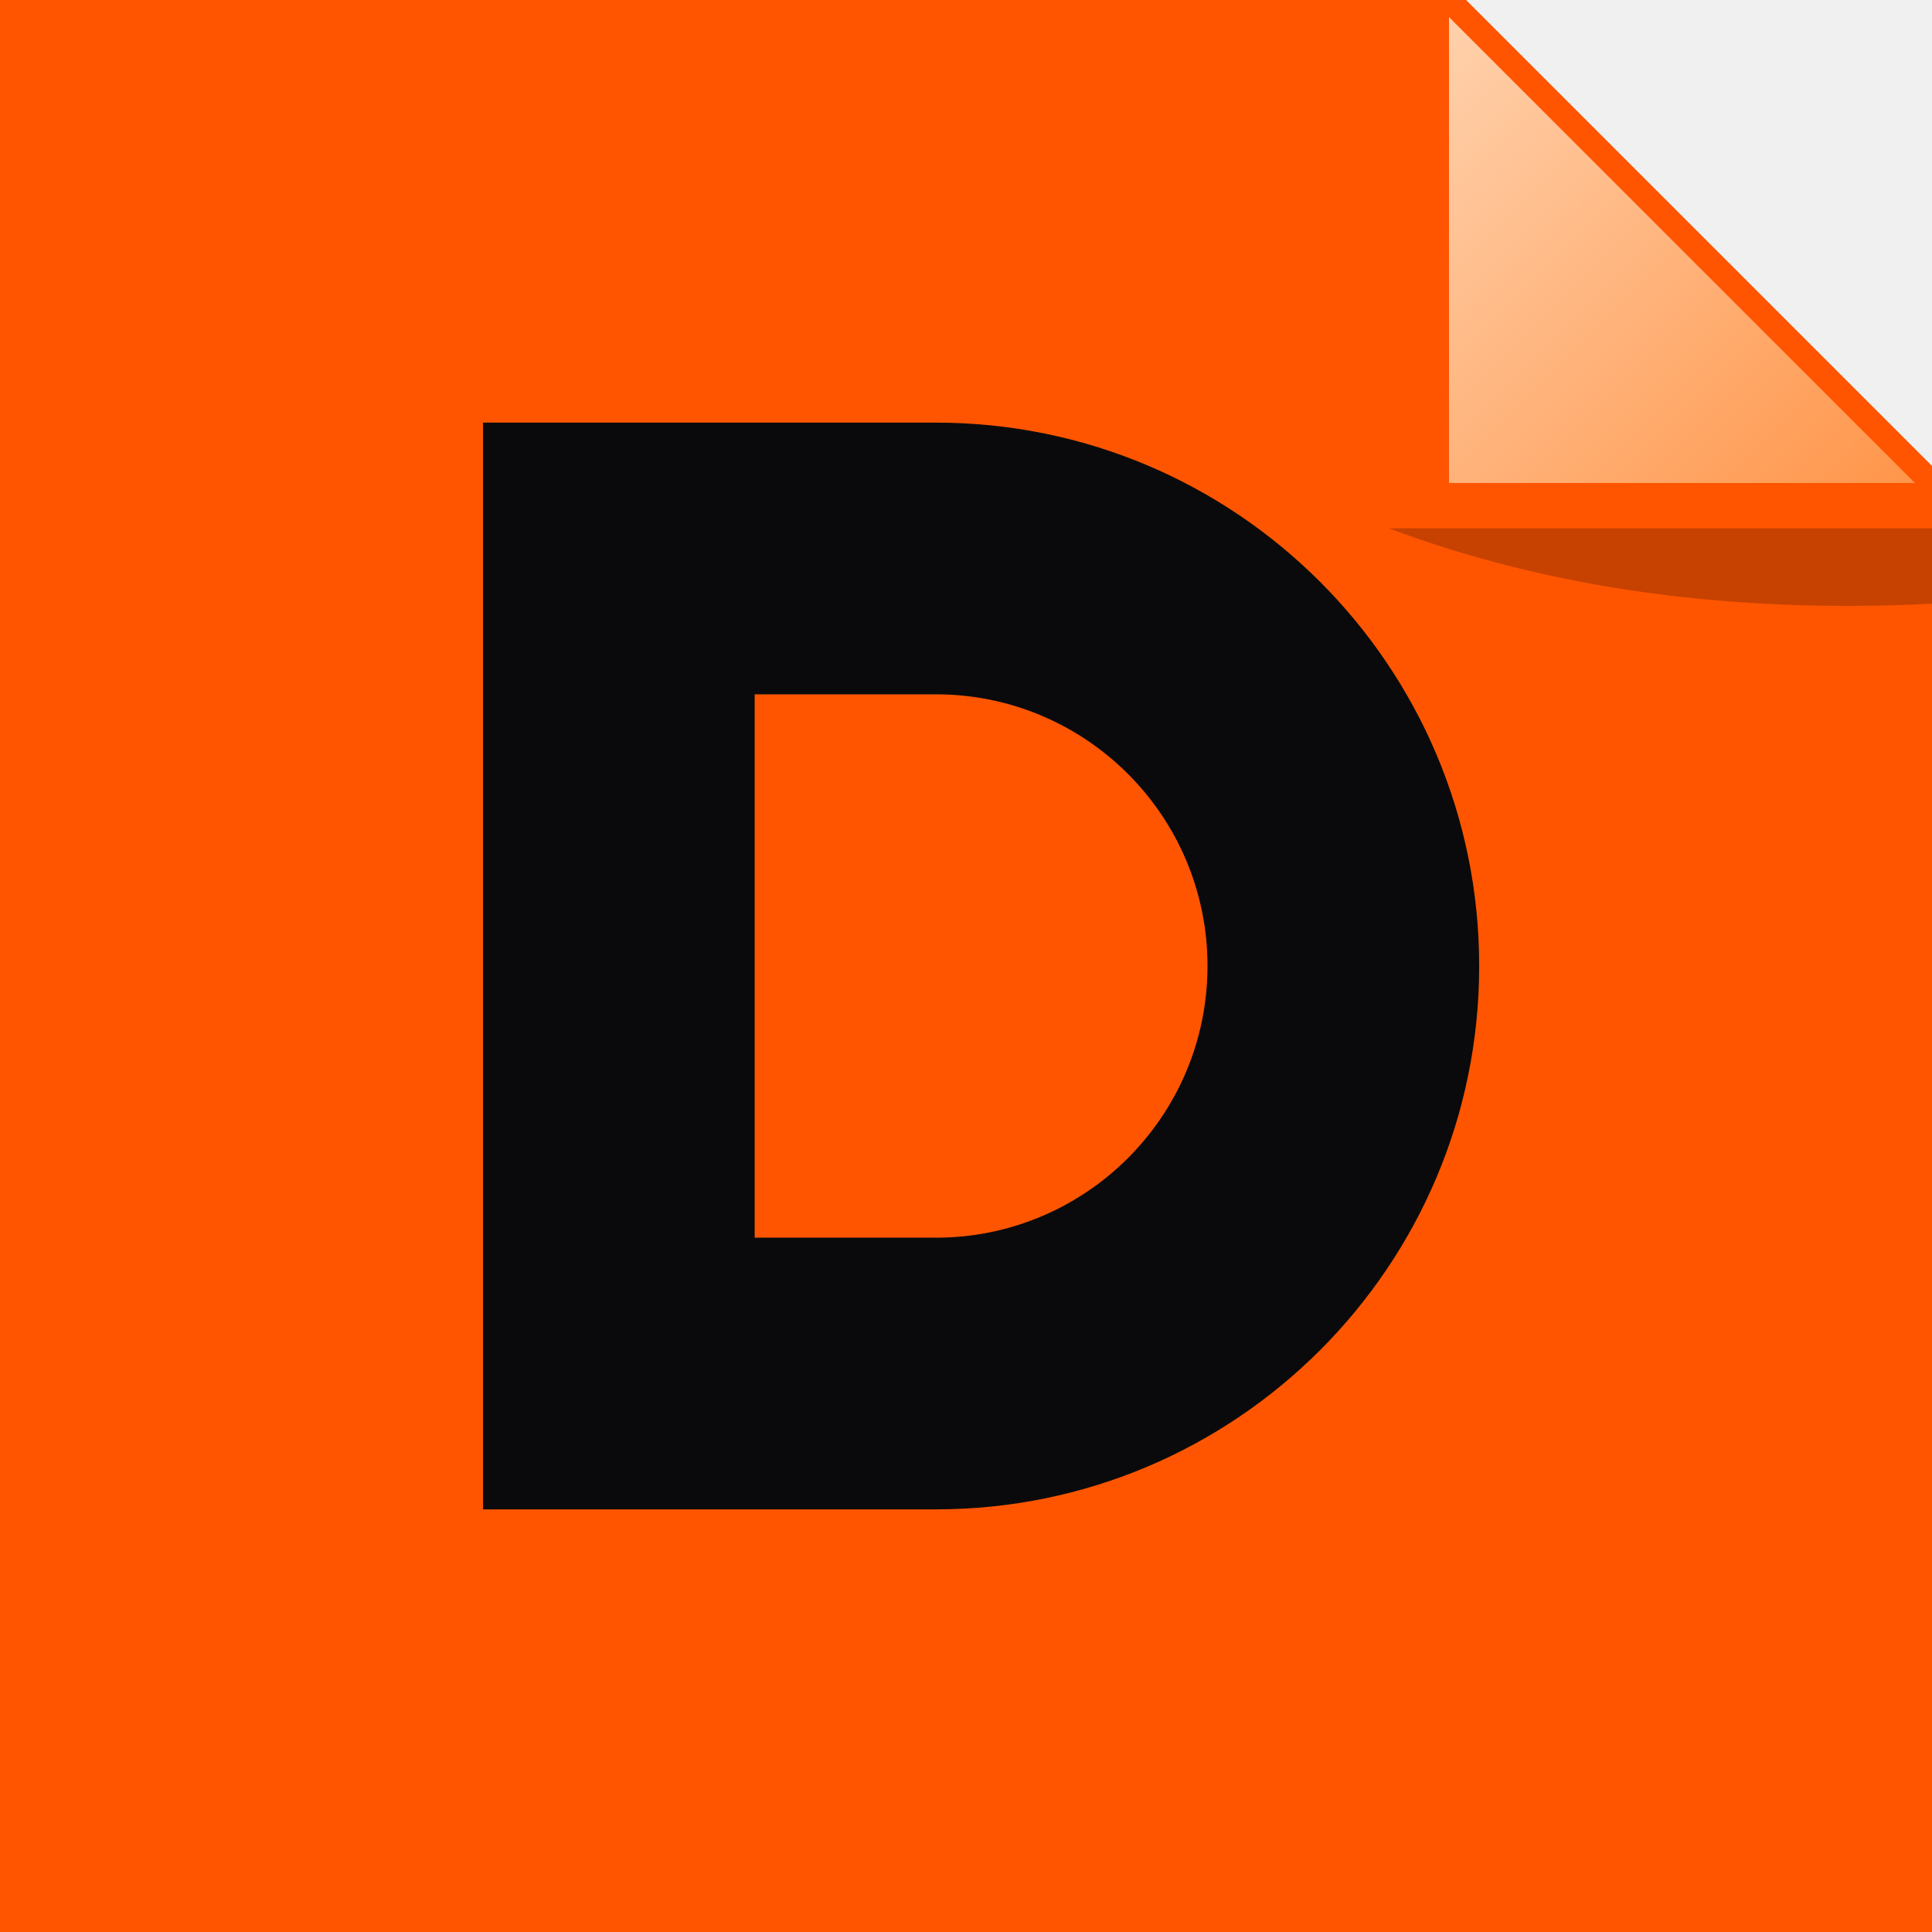
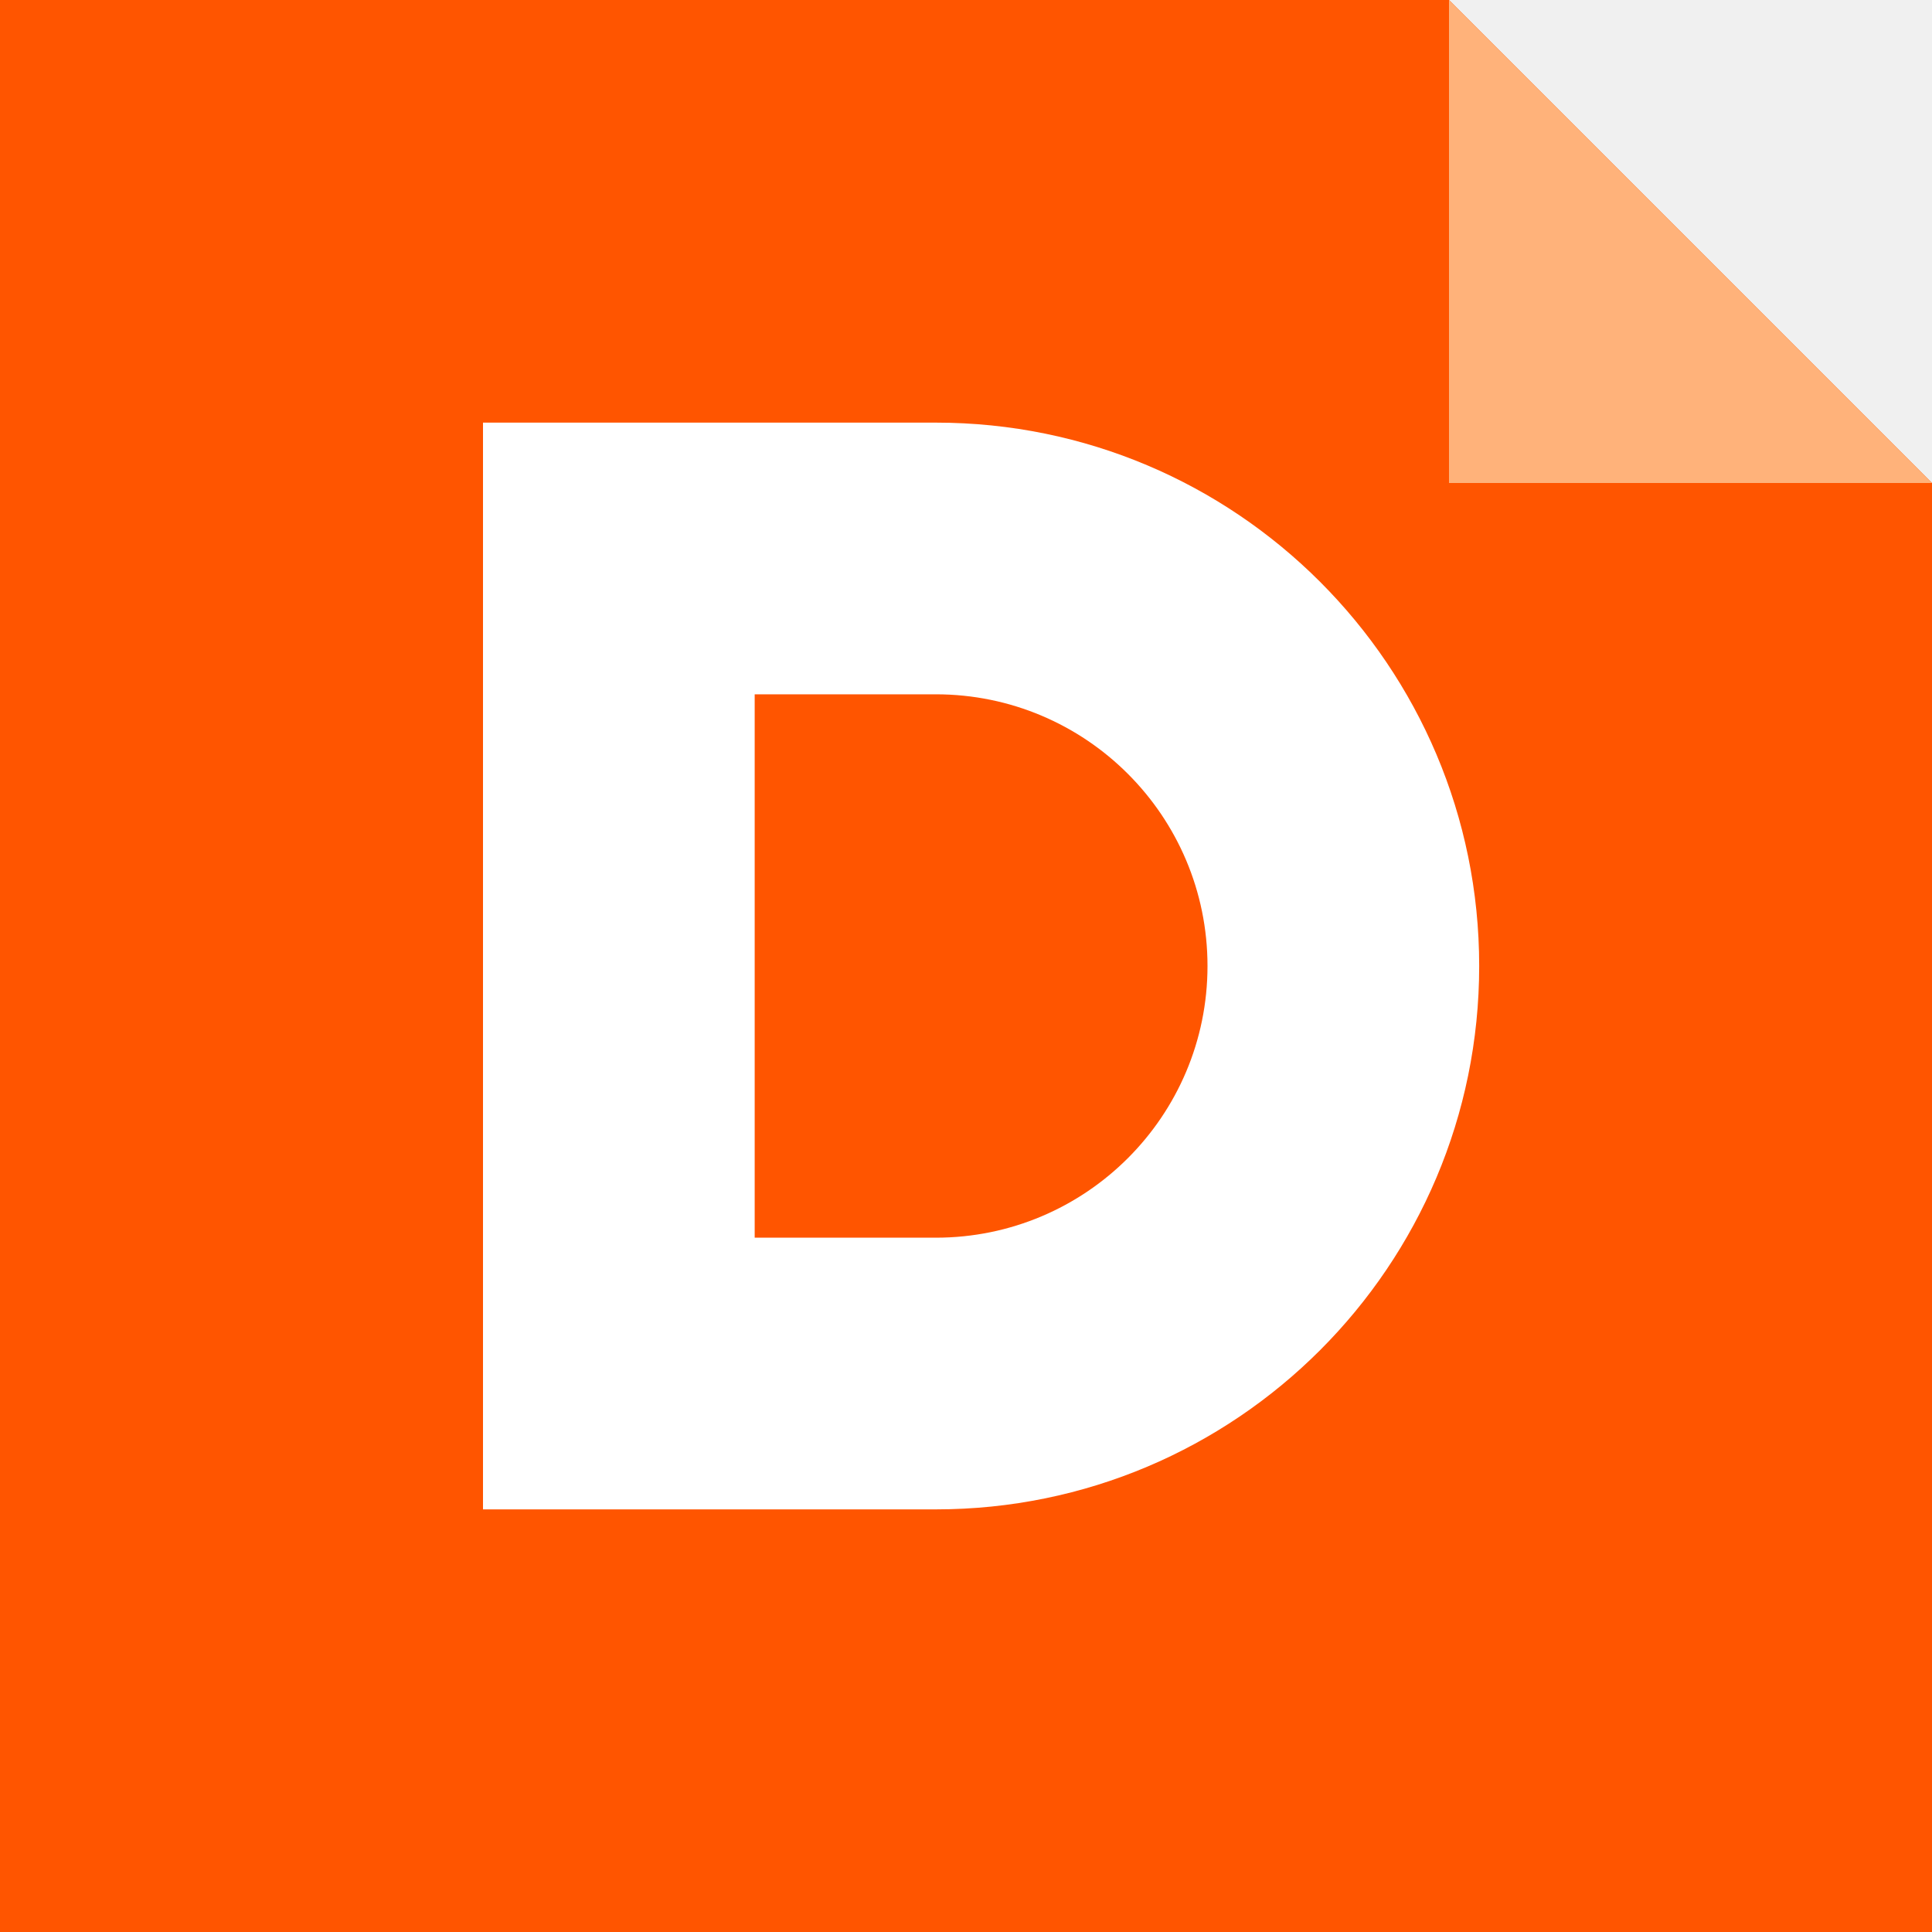
<svg xmlns="http://www.w3.org/2000/svg" viewBox="0 0 64 64">
-   <defs>
-     <linearGradient id="flap" x1="48" y1="0" x2="64" y2="16" gradientUnits="userSpaceOnUse">
-       <stop offset="0" stop-color="#FFD2AE" />
-       <stop offset="1" stop-color="#FF9448" />
-     </linearGradient>
-   </defs>
  <path d="M0 0H48L64 16V64H0Z" fill="#FF5500" />
-   <path d="M46 17.5H64V20Q54 20.5 46 17.5Z" fill="#000" opacity=".22" />
-   <path d="M48 0V16H64Z" fill="#000" opacity=".0" />
-   <path d="M48 0L64 16H48Z" fill="url(#flap)" />
-   <path d="M48 0L64 16" stroke="#FF5500" stroke-width=".8" fill="none" />
-   <path fill="#0A0A0C" fill-rule="evenodd" d="M16 14H31A18 18 0 0 1 31 50H16ZM25 23H31A9 9 0 0 1 31 41H25Z" />
+   <path d="M48 0L64 16H48Z" fill="#FFB27A" />
+   <path fill="#FFFFFF" fill-rule="evenodd" d="M16 14H31A18 18 0 0 1 31 50H16ZM25 23H31A9 9 0 0 1 31 41H25Z" />
</svg>
